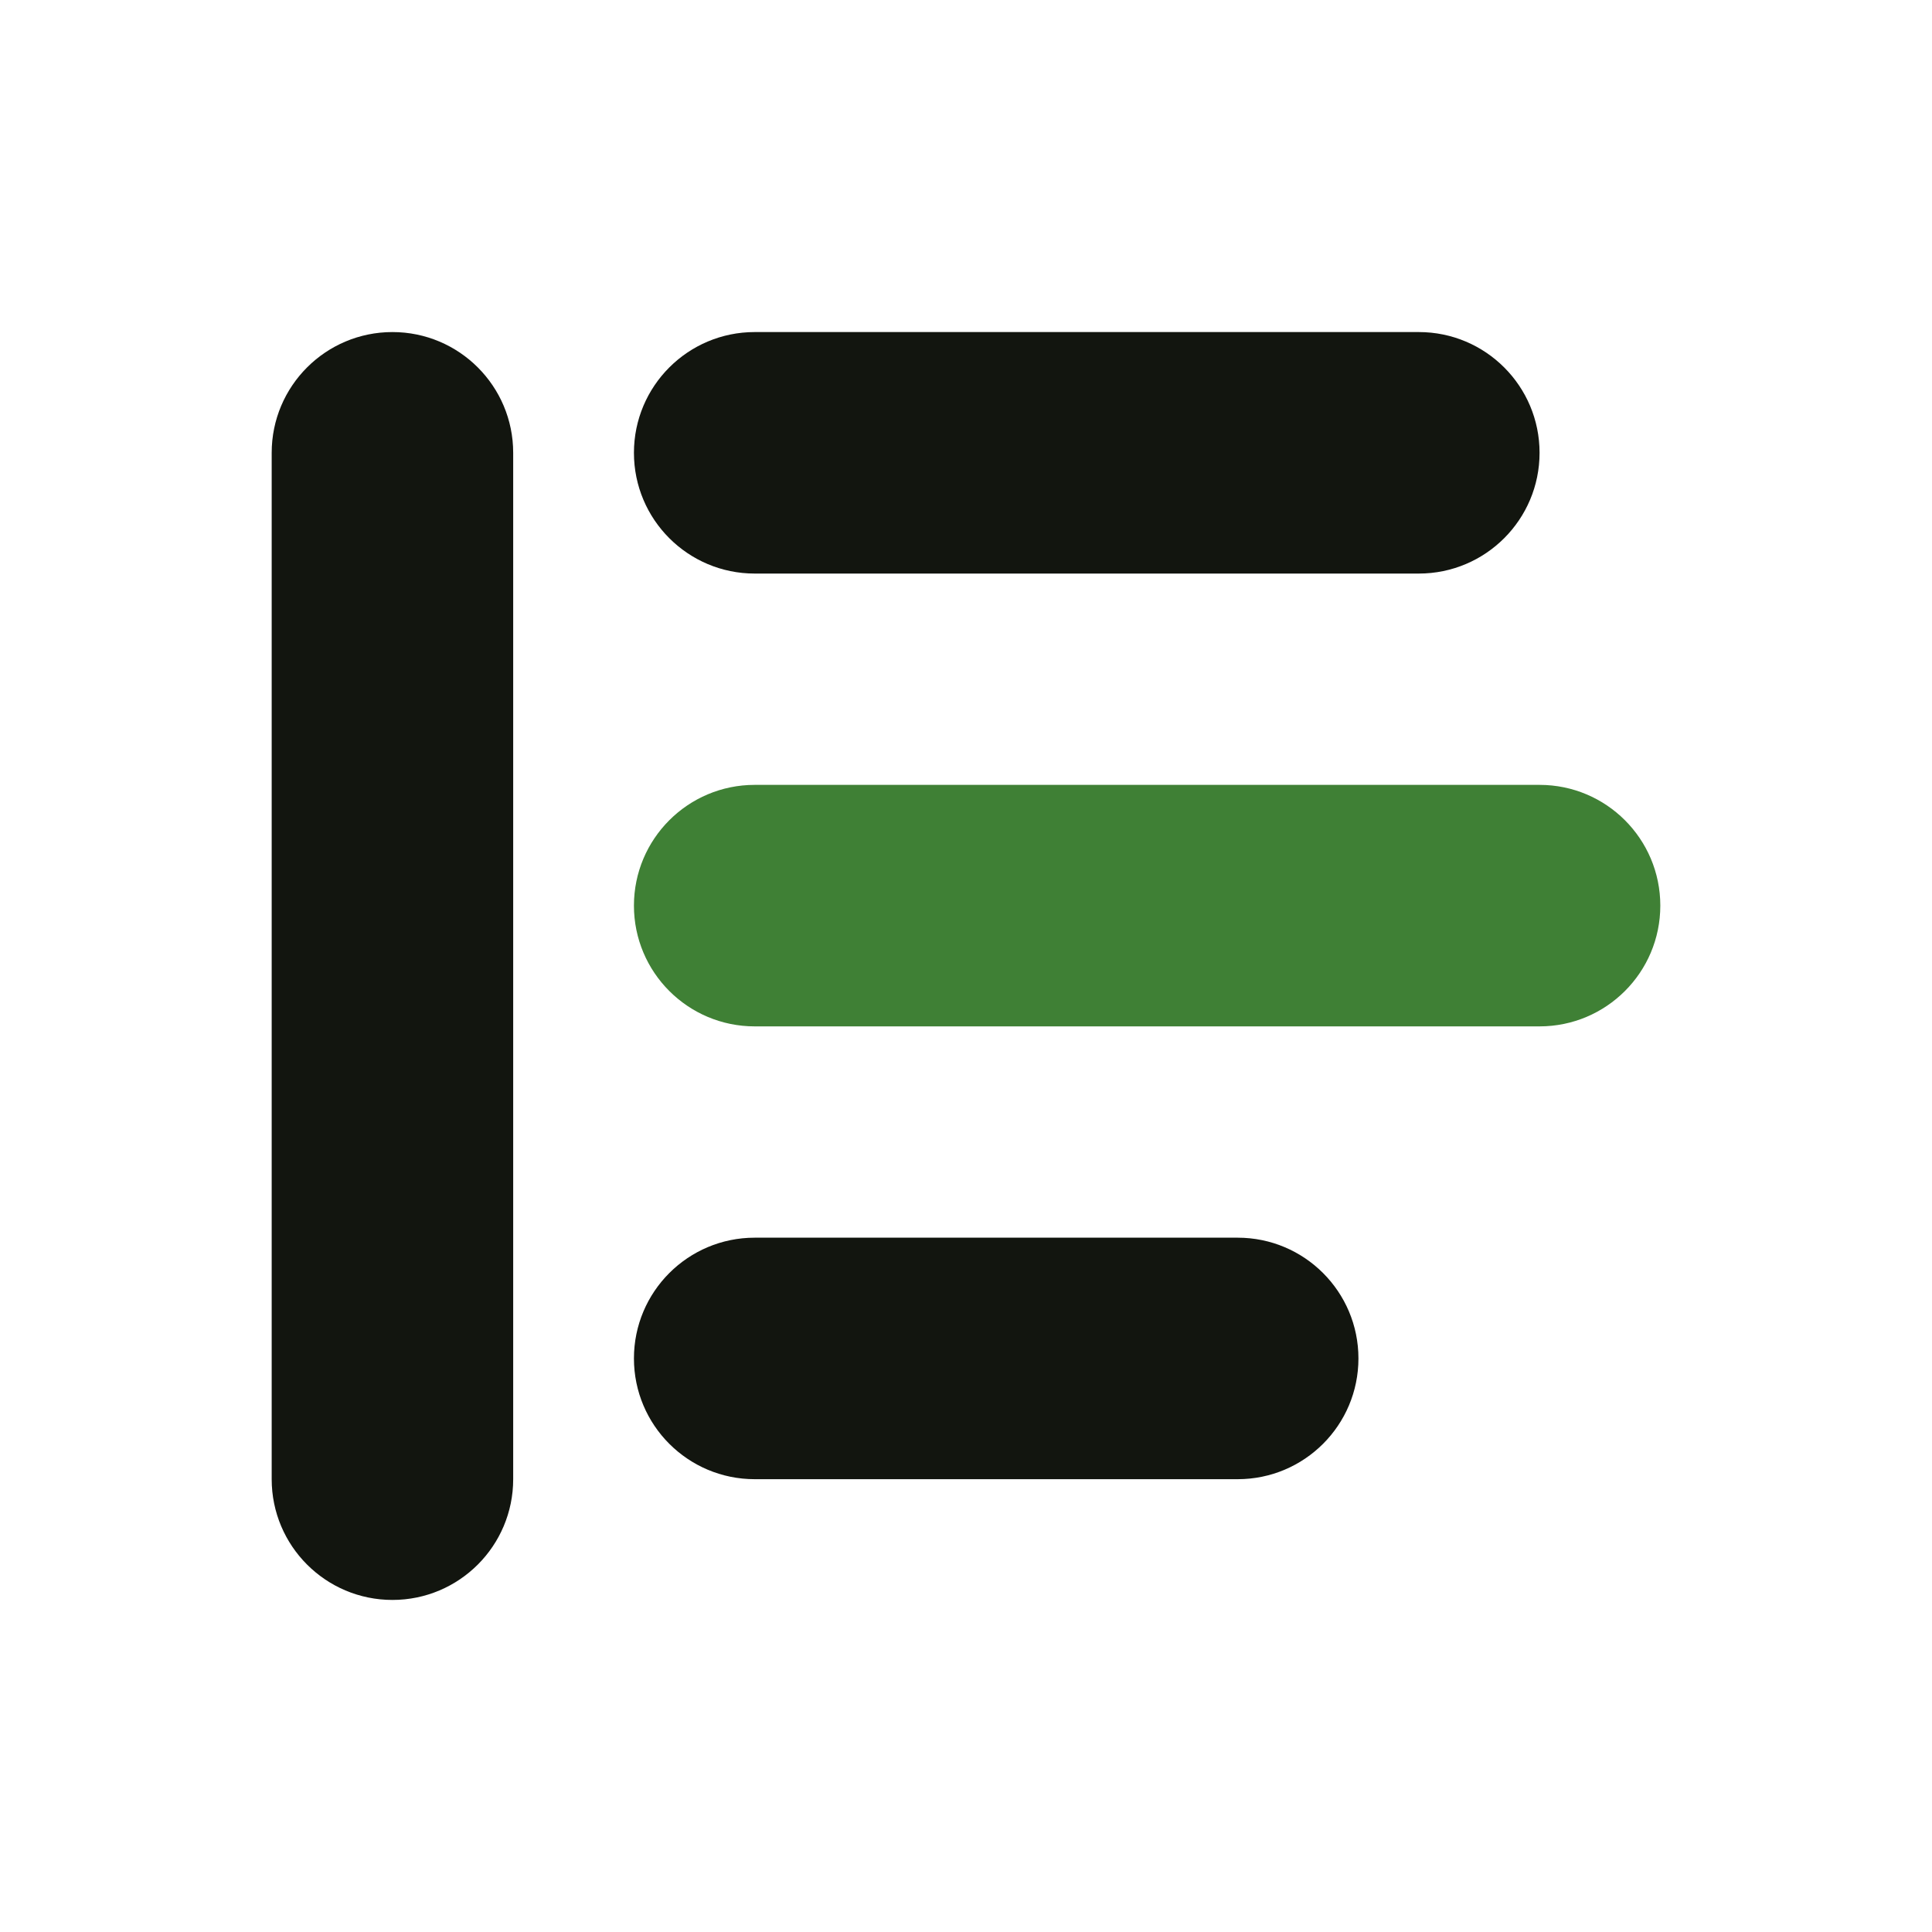
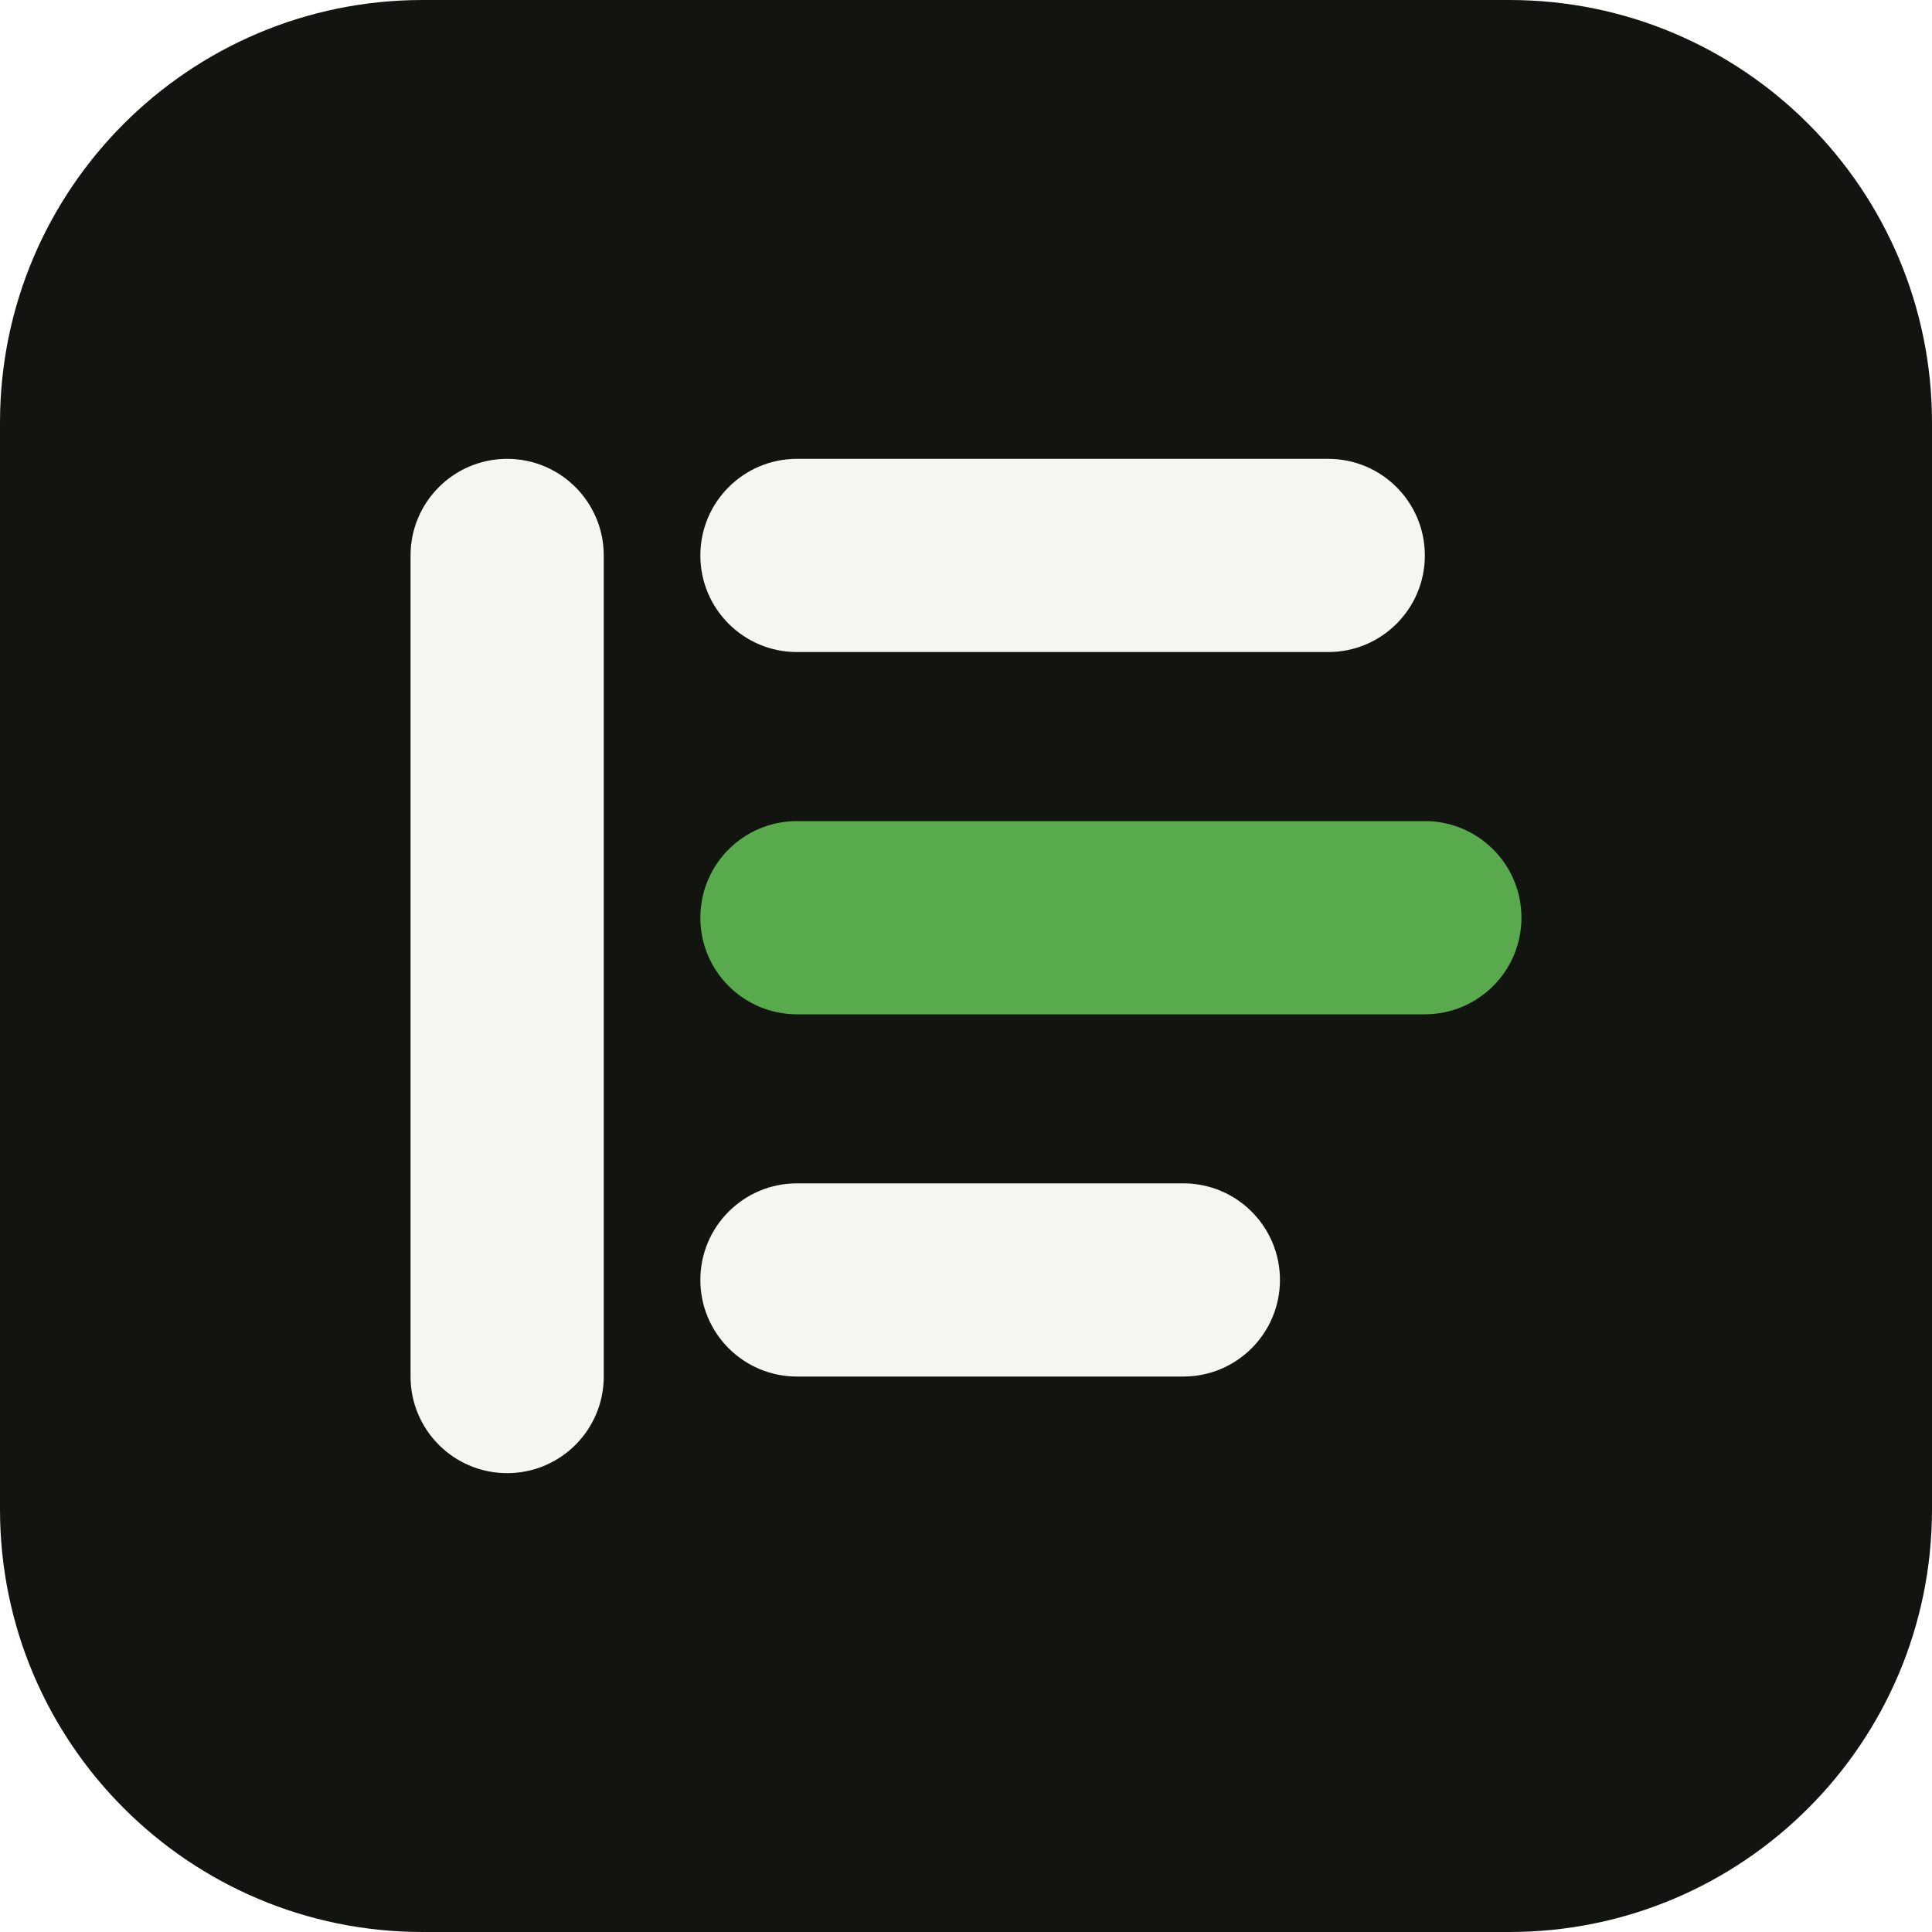
<svg xmlns="http://www.w3.org/2000/svg" viewBox="0 0 64 64" width="64" height="64" fill="none">
-   <style>.ink{fill:#12150F}.acc{fill:#3F8035}@media (prefers-color-scheme:dark){.ink{fill:#F4F6F0}.acc{fill:#58AA4D}}</style>
-   <rect class="ink" x="9" y="11" width="8" height="42" rx="4" />
-   <rect class="ink" x="21" y="11" width="30" height="8" rx="4" />
-   <rect class="acc" x="21" y="26" width="34" height="8" rx="4" />
-   <rect class="ink" x="21" y="41" width="24" height="8" rx="4" />
+   <rect width="64" height="64" rx="14" fill="#12150F" />
+   <g transform="translate(6.4 6.4) scale(0.8)">
+     <rect x="9" y="11" width="8" height="42" rx="4" fill="#F4F6F0" />
+     <rect x="21" y="11" width="30" height="8" rx="4" fill="#F4F6F0" />
+     <rect x="21" y="26" width="34" height="8" rx="4" fill="#58AA4D" />
+     <rect x="21" y="41" width="24" height="8" rx="4" fill="#F4F6F0" />
+   </g>
</svg>
